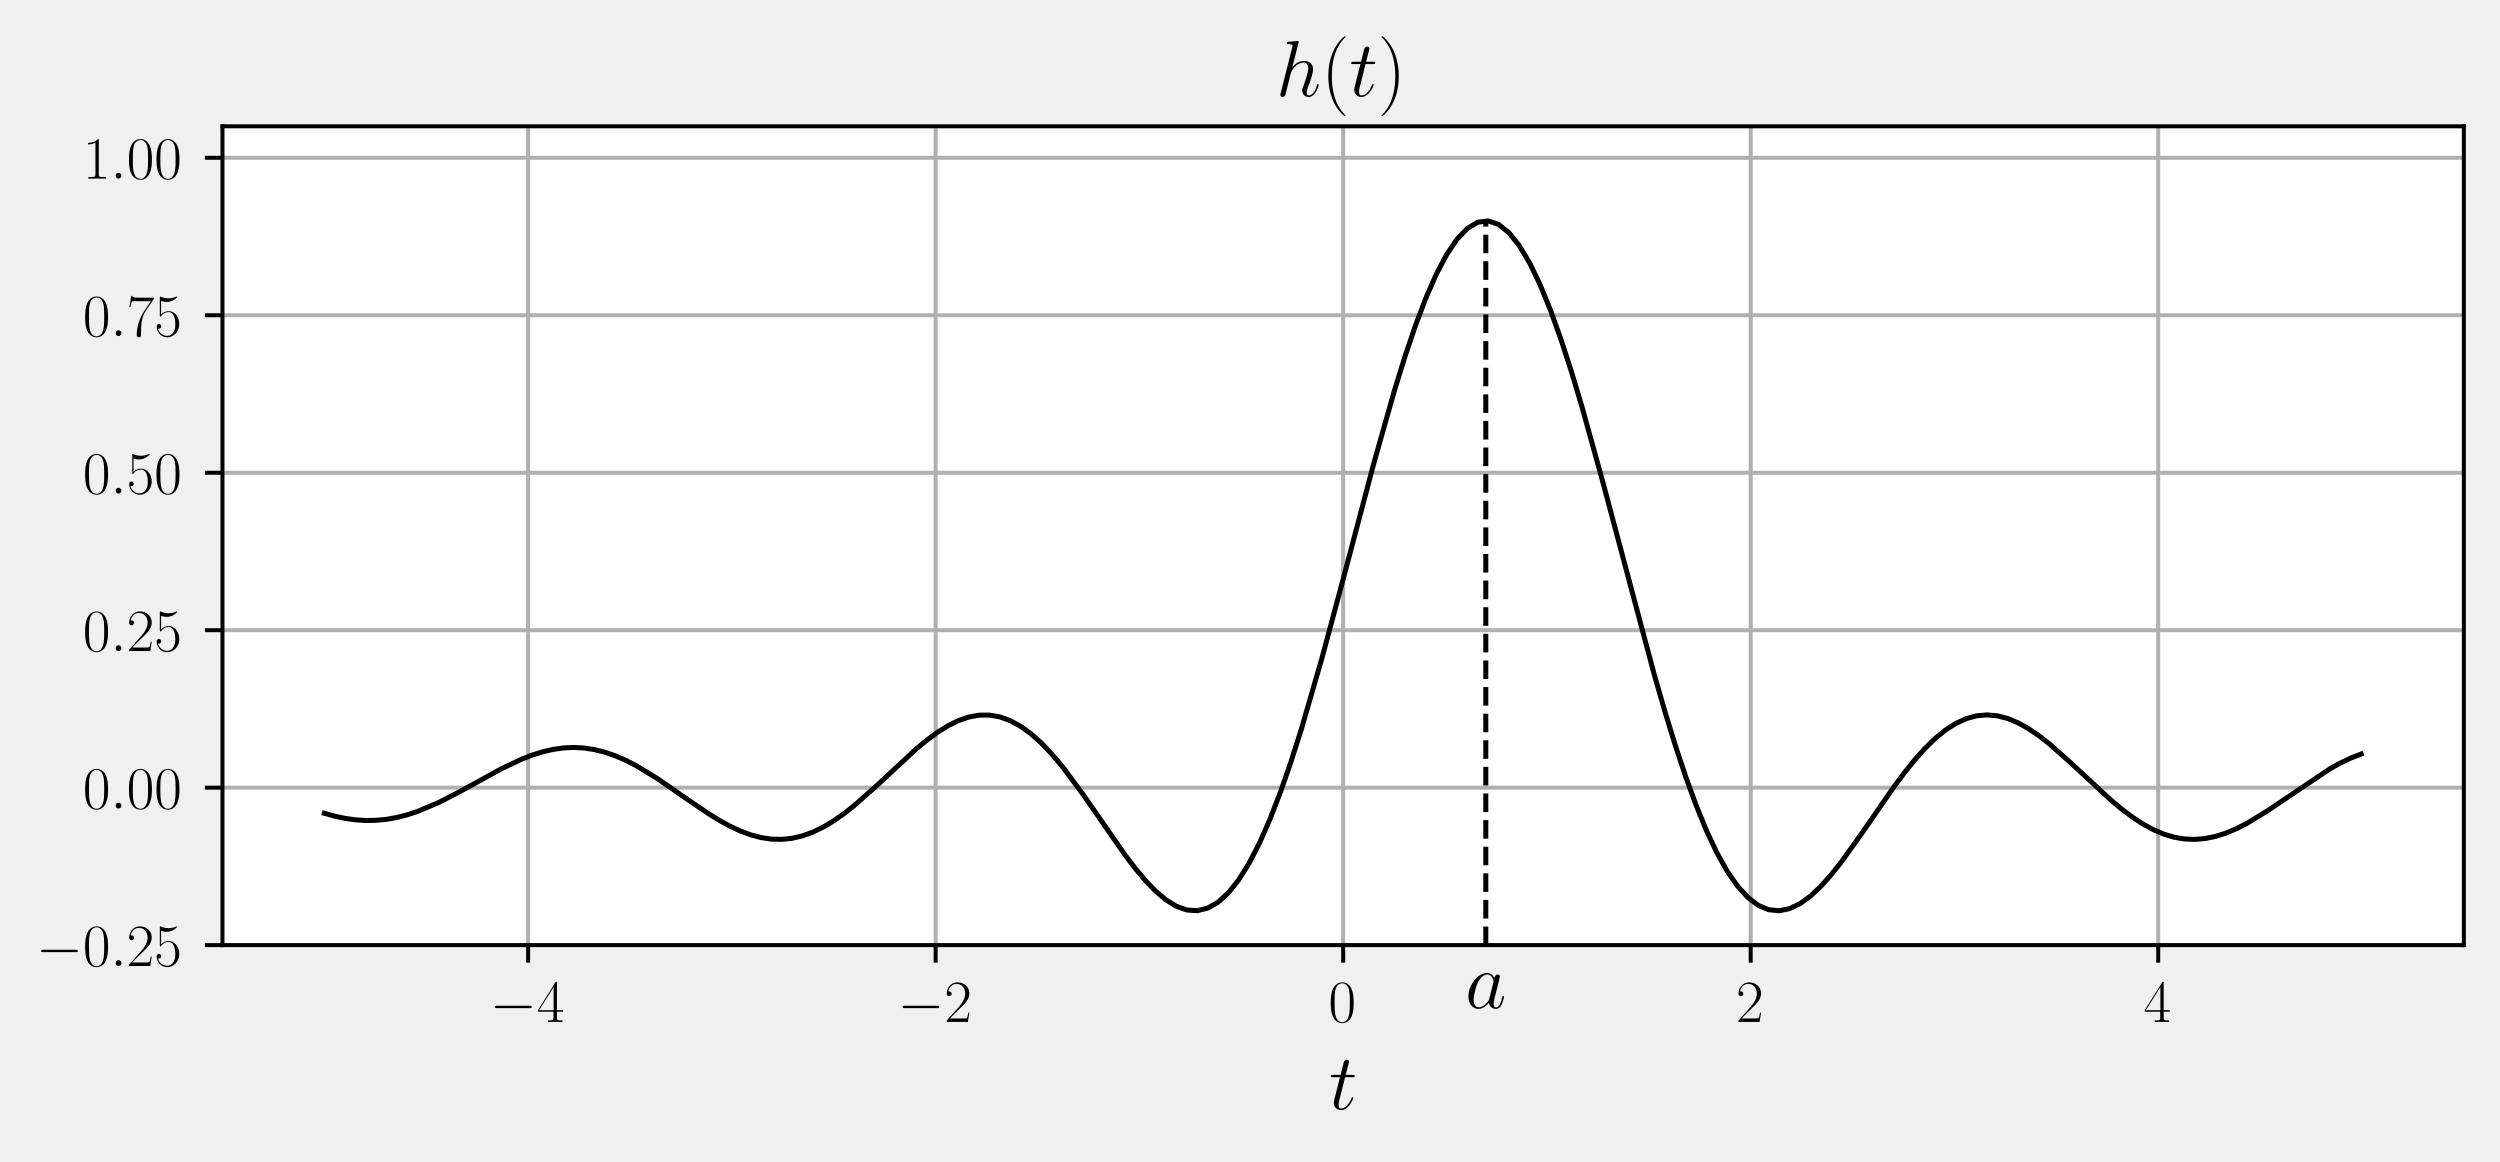
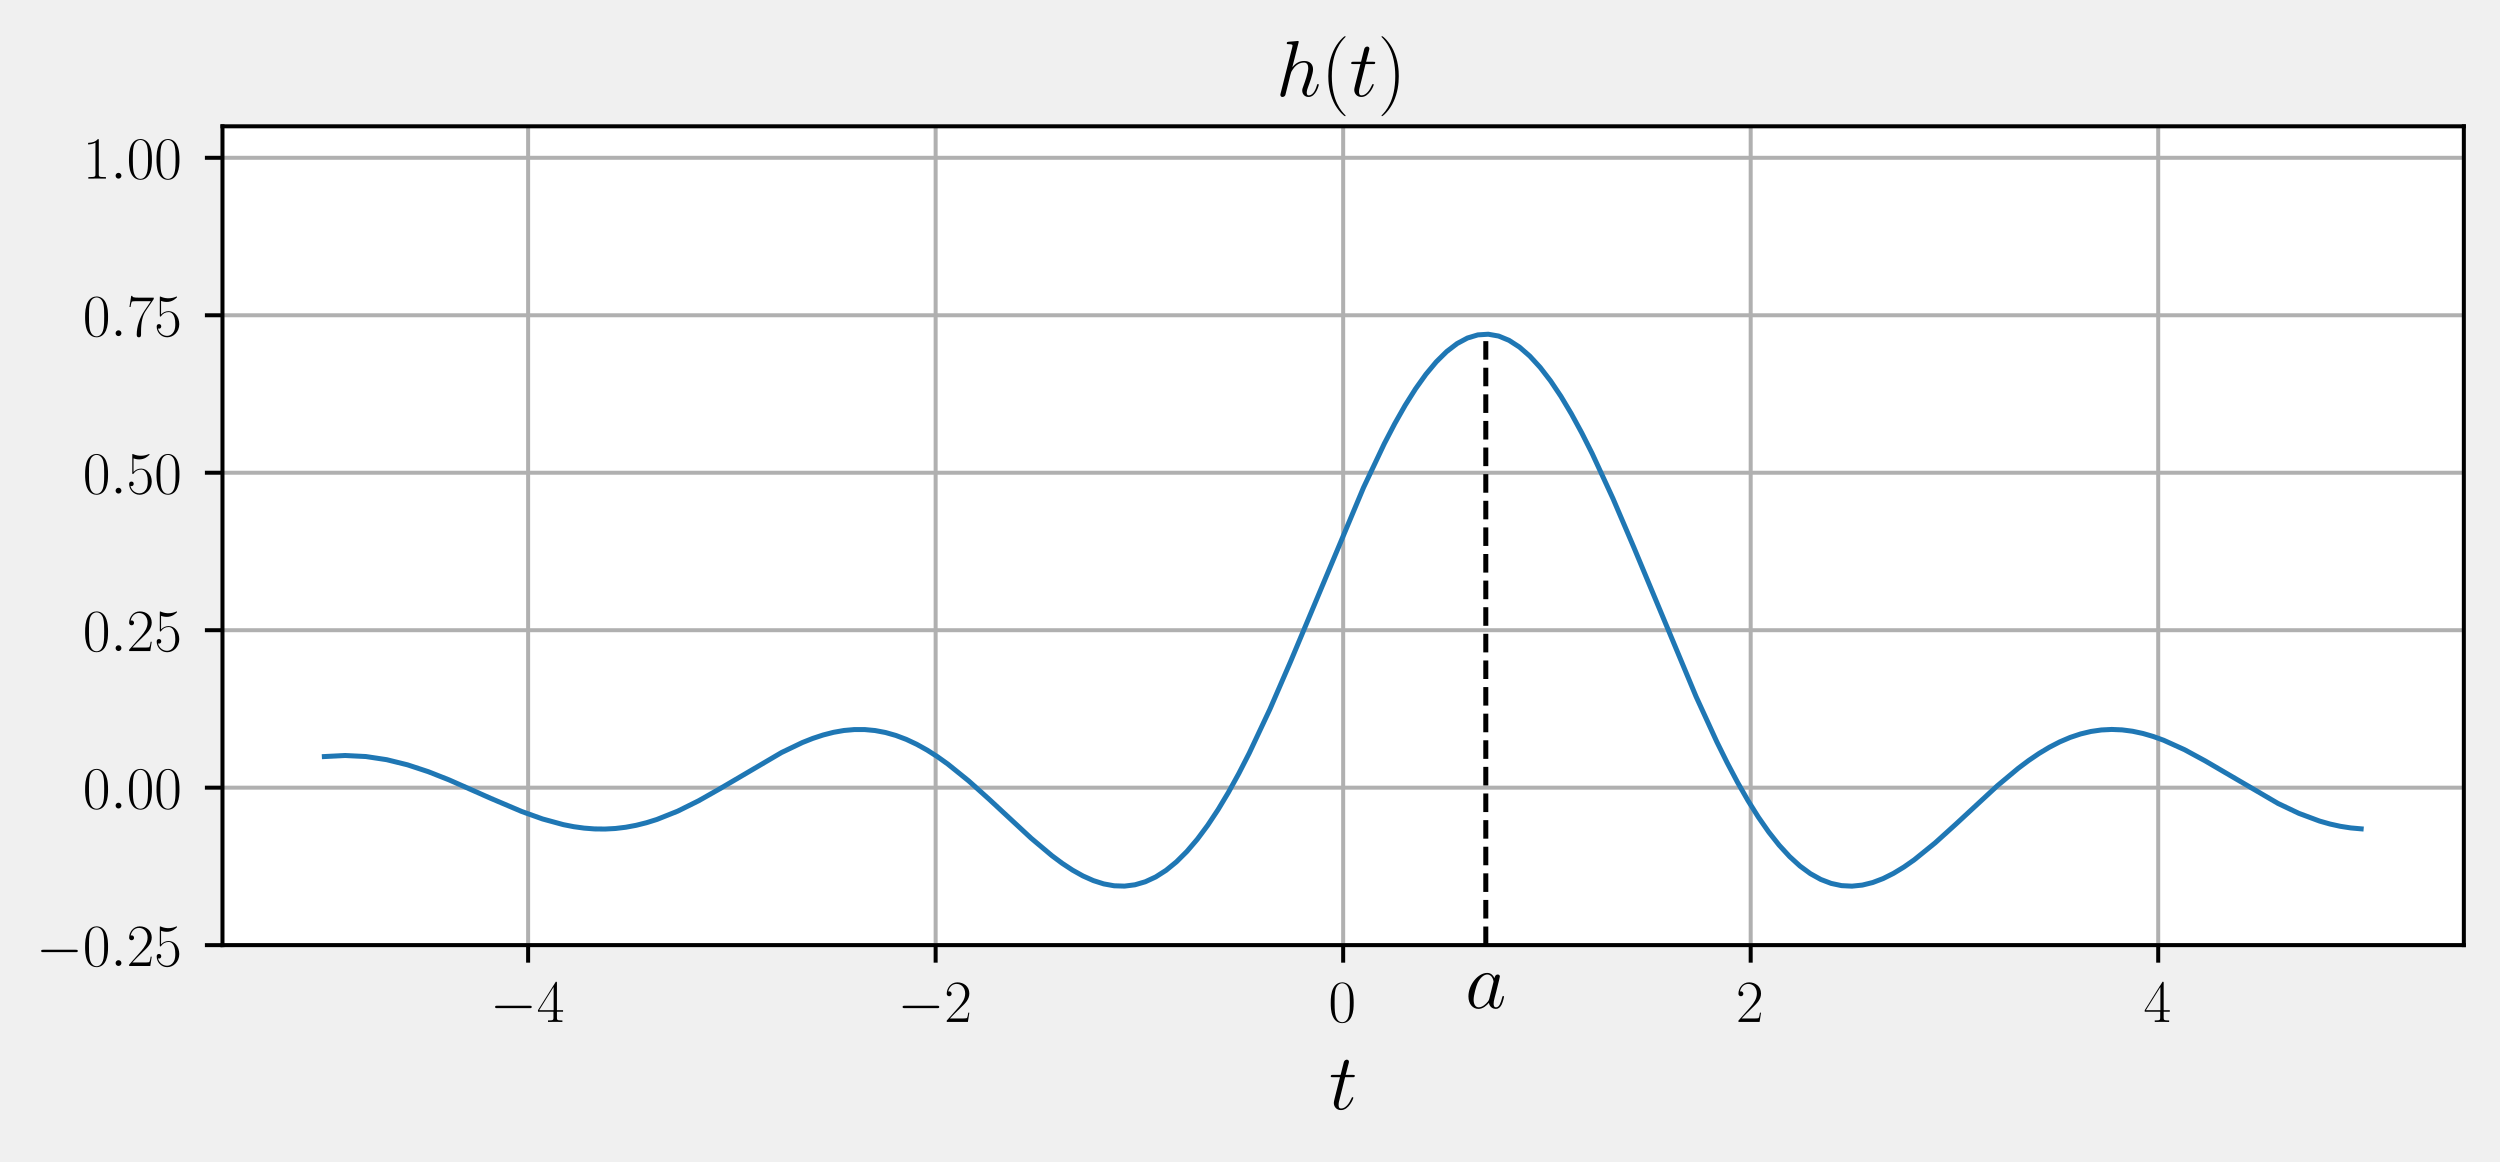
<svg xmlns="http://www.w3.org/2000/svg" xmlns:xlink="http://www.w3.org/1999/xlink" height="231.231pt" version="1.1" viewBox="0 0 497.909 231.231" width="497.909pt">
  <defs>
-     <style type="text/css">
- *{stroke-linecap:butt;stroke-linejoin:round;}
-   </style>
+     <style type="text/css">*{stroke-linecap:butt;stroke-linejoin:round;}</style>
  </defs>
  <g id="figure_1">
    <g id="patch_1">
      <path d="M 0 231.231  L 497.909 231.231  L 497.909 -0  L 0 -0  z " style="fill:none;" />
    </g>
    <g id="axes_1">
      <g id="patch_2">
        <path d="M 44.309 188.235  L 490.709 188.235  L 490.709 25.155  L 44.309 25.155  z " style="fill:#ffffff;" />
      </g>
      <g id="matplotlib.axis_1">
        <g id="xtick_1">
          <g id="line2d_1">
-             <path clip-path="url(#pc39cc54db9)" d="M 105.182 188.235  L 105.182 25.155  " style="fill:none;stroke:#b0b0b0;stroke-linecap:square;stroke-width:0.8;" />
+             <path clip-path="url(#pf3637f8160)" d="M 105.182 188.235  L 105.182 25.155  " style="fill:none;stroke:#b0b0b0;stroke-linecap:square;stroke-width:0.8;" />
          </g>
          <g id="line2d_2">
            <defs>
-               <path d="M 0 0  L 0 3.5  " id="me8d96d7f4d" style="stroke:#000000;stroke-width:0.8;" />
+               <path d="M 0 0  L 0 3.5  " id="m77cc4160dc" style="stroke:#000000;stroke-width:0.8;" />
            </defs>
            <g>
-               <use style="stroke:#000000;stroke-width:0.8;" x="105.182" xlink:href="#me8d96d7f4d" y="188.235" />
+               <use style="stroke:#000000;stroke-width:0.8;" x="105.182" xlink:href="#m77cc4160dc" y="188.235" />
            </g>
          </g>
          <g id="text_1">
-             <defs>
-               <path d="M 65.906 23  C 67.594 23 69.406 23 69.406 25  C 69.406 27 67.594 27 65.906 27  L 11.797 27  C 10.094 27 8.297 27 8.297 25  C 8.297 23 10.094 23 11.797 23  z " id="CMSY10-0" />
-               <path d="M 33.594 64.797  C 33.594 66.891 33.5 67 31.703 67  L 2 19.594  L 2 17  L 27.797 17  L 27.797 7.188  C 27.797 3.594 27.594 2.594 20.594 2.594  L 18.703 2.594  L 18.703 0  C 21.906 0.188 27.297 0.188 30.703 0.188  C 34.094 0.188 39.5 0.188 42.703 0  L 42.703 2.594  L 40.797 2.594  C 33.797 2.594 33.594 3.594 33.594 7.188  L 33.594 17  L 43.797 17  L 43.797 19.594  L 33.594 19.594  z M 28.094 58.172  L 28.094 19.594  L 4 19.594  z " id="CMR17-52" />
-             </defs>
            <g transform="translate(97.60611 203.5373)scale(0.12 -0.12)">
+               <defs>
+                 <path d="M 4218 1472  C 4326 1472 4442 1472 4442 1600  C 4442 1728 4326 1728 4218 1728  L 755 1728  C 646 1728 531 1728 531 1600  C 531 1472 646 1472 755 1472  L 4218 1472  z " id="CMSY10-0" transform="scale(0.015625)" />
+                 <path d="M 2150 4147  C 2150 4281 2144 4288 2029 4288  L 128 1254  L 128 1088  L 1779 1088  L 1779 460  C 1779 230 1766 166 1318 166  L 1197 166  L 1197 0  C 1402 12 1747 12 1965 12  C 2182 12 2528 12 2733 0  L 2733 166  L 2611 166  C 2163 166 2150 230 2150 460  L 2150 1088  L 2803 1088  L 2803 1254  L 2150 1254  L 2150 4147  z M 1798 3723  L 1798 1254  L 256 1254  L 1798 3723  z " id="CMR17-34" transform="scale(0.015625)" />
+               </defs>
              <use transform="scale(0.996264)" xlink:href="#CMSY10-0" />
-               <use transform="translate(77.48747 0)scale(0.996264)" xlink:href="#CMR17-52" />
+               <use transform="translate(77.48747 0)scale(0.996264)" xlink:href="#CMR17-34" />
            </g>
          </g>
        </g>
        <g id="xtick_2">
          <g id="line2d_3">
-             <path clip-path="url(#pc39cc54db9)" d="M 186.345 188.235  L 186.345 25.155  " style="fill:none;stroke:#b0b0b0;stroke-linecap:square;stroke-width:0.8;" />
+             <path clip-path="url(#pf3637f8160)" d="M 186.345 188.235  L 186.345 25.155  " style="fill:none;stroke:#b0b0b0;stroke-linecap:square;stroke-width:0.8;" />
          </g>
          <g id="line2d_4">
            <g>
-               <use style="stroke:#000000;stroke-width:0.8;" x="186.345" xlink:href="#me8d96d7f4d" y="188.235" />
+               <use style="stroke:#000000;stroke-width:0.8;" x="186.345" xlink:href="#m77cc4160dc" y="188.235" />
            </g>
          </g>
          <g id="text_2">
-             <defs>
-               <path d="M 41.703 15.469  L 39.906 15.469  C 38.906 8.391 38.094 7.188 37.703 6.594  C 37.203 5.797 30 5.797 28.594 5.797  L 9.406 5.797  C 13 9.688 20 16.766 28.5 24.938  C 34.594 30.719 41.703 37.5 41.703 47.391  C 41.703 59.188 32.297 66 21.797 66  C 10.797 66 4.094 56.297 4.094 47.297  C 4.094 43.391 7 42.891 8.203 42.891  C 9.203 42.891 12.203 43.484 12.203 46.984  C 12.203 50.094 9.594 51 8.203 51  C 7.594 51 7 50.891 6.594 50.688  C 8.5 59.188 14.297 63.391 20.406 63.391  C 29.094 63.391 34.797 56.5 34.797 47.391  C 34.797 38.703 29.703 31.219 24 24.734  L 4.094 2.297  L 4.094 0  L 39.297 0  z " id="CMR17-50" />
-             </defs>
            <g transform="translate(178.7697 203.5373)scale(0.12 -0.12)">
+               <defs>
+                 <path d="M 2669 990  L 2554 990  C 2490 537 2438 460 2413 422  C 2381 371 1920 371 1830 371  L 602 371  C 832 620 1280 1073 1824 1596  C 2214 1966 2669 2400 2669 3033  C 2669 3788 2067 4224 1395 4224  C 691 4224 262 3603 262 3027  C 262 2777 448 2745 525 2745  C 589 2745 781 2783 781 3007  C 781 3206 614 3264 525 3264  C 486 3264 448 3257 422 3244  C 544 3788 915 4057 1306 4057  C 1862 4057 2227 3616 2227 3033  C 2227 2477 1901 1998 1536 1583  L 262 147  L 262 0  L 2515 0  L 2669 990  z " id="CMR17-32" transform="scale(0.015625)" />
+               </defs>
              <use transform="scale(0.996264)" xlink:href="#CMSY10-0" />
-               <use transform="translate(77.48747 0)scale(0.996264)" xlink:href="#CMR17-50" />
+               <use transform="translate(77.48747 0)scale(0.996264)" xlink:href="#CMR17-32" />
            </g>
          </g>
        </g>
        <g id="xtick_3">
          <g id="line2d_5">
-             <path clip-path="url(#pc39cc54db9)" d="M 267.509 188.235  L 267.509 25.155  " style="fill:none;stroke:#b0b0b0;stroke-linecap:square;stroke-width:0.8;" />
+             <path clip-path="url(#pf3637f8160)" d="M 267.509 188.235  L 267.509 25.155  " style="fill:none;stroke:#b0b0b0;stroke-linecap:square;stroke-width:0.8;" />
          </g>
          <g id="line2d_6">
            <g>
-               <use style="stroke:#000000;stroke-width:0.8;" x="267.509" xlink:href="#me8d96d7f4d" y="188.235" />
+               <use style="stroke:#000000;stroke-width:0.8;" x="267.509" xlink:href="#m77cc4160dc" y="188.235" />
            </g>
          </g>
          <g id="text_3">
-             <defs>
-               <path d="M 42 31.844  C 42 37.969 41.906 48.422 37.703 56.453  C 34 63.484 28.094 66 22.906 66  C 18.094 66 12 63.781 8.203 56.562  C 4.203 49.016 3.797 39.672 3.797 31.844  C 3.797 26.109 3.906 17.375 7 9.734  C 11.297 -0.609 19 -2 22.906 -2  C 27.5 -2 34.5 -0.109 38.594 9.438  C 41.594 16.375 42 24.5 42 31.844  z M 22.906 -0.406  C 16.5 -0.406 12.703 5.125 11.297 12.75  C 10.203 18.688 10.203 27.328 10.203 32.953  C 10.203 40.688 10.203 47.109 11.5 53.234  C 13.406 61.781 19 64.391 22.906 64.391  C 27 64.391 32.297 61.672 34.203 53.438  C 35.5 47.719 35.594 40.984 35.594 32.953  C 35.594 26.422 35.594 18.375 34.406 12.453  C 32.297 1.5 26.406 -0.406 22.906 -0.406  z " id="CMR17-48" />
-             </defs>
            <g transform="translate(264.5826 203.5373)scale(0.12 -0.12)">
-               <use transform="scale(0.996264)" xlink:href="#CMR17-48" />
+               <defs>
+                 <path d="M 2688 2038  C 2688 2430 2682 3099 2413 3613  C 2176 4063 1798 4224 1466 4224  C 1158 4224 768 4082 525 3620  C 269 3137 243 2539 243 2038  C 243 1671 250 1112 448 623  C 723 -39 1216 -128 1466 -128  C 1760 -128 2208 -7 2470 604  C 2662 1048 2688 1568 2688 2038  z M 1466 -26  C 1056 -26 813 328 723 816  C 653 1196 653 1749 653 2109  C 653 2604 653 3015 736 3407  C 858 3954 1216 4121 1466 4121  C 1728 4121 2067 3947 2189 3420  C 2272 3054 2278 2623 2278 2109  C 2278 1691 2278 1176 2202 797  C 2067 96 1690 -26 1466 -26  z " id="CMR17-30" transform="scale(0.015625)" />
+               </defs>
+               <use transform="scale(0.996264)" xlink:href="#CMR17-30" />
            </g>
          </g>
        </g>
        <g id="xtick_4">
          <g id="line2d_7">
-             <path clip-path="url(#pc39cc54db9)" d="M 348.673 188.235  L 348.673 25.155  " style="fill:none;stroke:#b0b0b0;stroke-linecap:square;stroke-width:0.8;" />
+             <path clip-path="url(#pf3637f8160)" d="M 348.673 188.235  L 348.673 25.155  " style="fill:none;stroke:#b0b0b0;stroke-linecap:square;stroke-width:0.8;" />
          </g>
          <g id="line2d_8">
            <g>
-               <use style="stroke:#000000;stroke-width:0.8;" x="348.673" xlink:href="#me8d96d7f4d" y="188.235" />
+               <use style="stroke:#000000;stroke-width:0.8;" x="348.673" xlink:href="#m77cc4160dc" y="188.235" />
            </g>
          </g>
          <g id="text_4">
            <g transform="translate(345.7463 203.5373)scale(0.12 -0.12)">
-               <use transform="scale(0.996264)" xlink:href="#CMR17-50" />
+               <use transform="scale(0.996264)" xlink:href="#CMR17-32" />
            </g>
          </g>
        </g>
        <g id="xtick_5">
          <g id="line2d_9">
-             <path clip-path="url(#pc39cc54db9)" d="M 429.836 188.235  L 429.836 25.155  " style="fill:none;stroke:#b0b0b0;stroke-linecap:square;stroke-width:0.8;" />
+             <path clip-path="url(#pf3637f8160)" d="M 429.836 188.235  L 429.836 25.155  " style="fill:none;stroke:#b0b0b0;stroke-linecap:square;stroke-width:0.8;" />
          </g>
          <g id="line2d_10">
            <g>
-               <use style="stroke:#000000;stroke-width:0.8;" x="429.836" xlink:href="#me8d96d7f4d" y="188.235" />
+               <use style="stroke:#000000;stroke-width:0.8;" x="429.836" xlink:href="#m77cc4160dc" y="188.235" />
            </g>
          </g>
          <g id="text_5">
            <g transform="translate(426.9099 203.5373)scale(0.12 -0.12)">
-               <use transform="scale(0.996264)" xlink:href="#CMR17-52" />
+               <use transform="scale(0.996264)" xlink:href="#CMR17-34" />
            </g>
          </g>
        </g>
        <g id="text_6">
-           <defs>
-             <path d="M 20.094 40.094  L 29.297 40.094  C 31.203 40.094 32.203 40.094 32.203 41.891  C 32.203 43 31.594 43 29.594 43  L 20.797 43  L 24.5 57.25  C 24.906 58.625 24.906 58.812 24.906 59.5  C 24.906 61.094 23.594 62 22.297 62  C 21.5 62 19.203 61.688 18.406 58.531  L 14.5 43  L 5.094 43  C 3.094 43 2.203 43 2.203 41.094  C 2.203 40.094 2.906 40.094 4.797 40.094  L 13.703 40.094  L 7.094 13.766  C 6.297 10.266 6 9.266 6 7.969  C 6 3.281 9.297 -1 14.906 -1  C 25 -1 30.406 13.562 30.406 14.266  C 30.406 14.859 30 15.156 29.406 15.156  C 29.203 15.156 28.797 15.156 28.594 14.75  C 28.5 14.656 28.406 14.562 27.703 12.969  C 25.594 7.969 21 1 15.203 1  C 12.203 1 12 3.484 12 5.688  C 12 5.781 12 7.672 12.297 8.875  z " id="CMMI12-116" />
-           </defs>
          <g transform="translate(264.691 220.9315)scale(0.16 -0.16)">
-             <use transform="scale(0.996264)" xlink:href="#CMMI12-116" />
+             <defs>
+               <path d="M 1286 2566  L 1875 2566  C 1997 2566 2061 2566 2061 2681  C 2061 2752 2022 2752 1894 2752  L 1331 2752  L 1568 3664  C 1594 3752 1594 3764 1594 3808  C 1594 3910 1510 3968 1427 3968  C 1376 3968 1229 3948 1178 3746  L 928 2752  L 326 2752  C 198 2752 141 2752 141 2630  C 141 2566 186 2566 307 2566  L 877 2566  L 454 881  C 403 657 384 593 384 510  C 384 210 595 -64 954 -64  C 1600 -64 1946 868 1946 913  C 1946 951 1920 970 1882 970  C 1869 970 1843 970 1830 944  C 1824 938 1818 932 1773 830  C 1638 510 1344 64 973 64  C 781 64 768 223 768 364  C 768 370 768 491 787 568  L 1286 2566  z " id="CMMI12-74" transform="scale(0.015625)" />
+             </defs>
+             <use transform="scale(0.996264)" xlink:href="#CMMI12-74" />
          </g>
        </g>
      </g>
      <g id="matplotlib.axis_2">
        <g id="ytick_1">
          <g id="line2d_11">
-             <path clip-path="url(#pc39cc54db9)" d="M 44.309 188.235  L 490.709 188.235  " style="fill:none;stroke:#b0b0b0;stroke-linecap:square;stroke-width:0.8;" />
+             <path clip-path="url(#pf3637f8160)" d="M 44.309 188.235  L 490.709 188.235  " style="fill:none;stroke:#b0b0b0;stroke-linecap:square;stroke-width:0.8;" />
          </g>
          <g id="line2d_12">
            <defs>
-               <path d="M 0 0  L -3.5 0  " id="mc2022c3674" style="stroke:#000000;stroke-width:0.8;" />
+               <path d="M 0 0  L -3.5 0  " id="m43891bd214" style="stroke:#000000;stroke-width:0.8;" />
            </defs>
            <g>
-               <use style="stroke:#000000;stroke-width:0.8;" x="44.309" xlink:href="#mc2022c3674" y="188.235" />
+               <use style="stroke:#000000;stroke-width:0.8;" x="44.309" xlink:href="#m43891bd214" y="188.235" />
            </g>
          </g>
          <g id="text_7">
-             <defs>
-               <path d="M 18.406 4.797  C 18.406 7.688 16 9.688 13.594 9.688  C 10.703 9.688 8.703 7.297 8.703 4.891  C 8.703 2 11.094 0 13.5 0  C 16.406 0 18.406 2.391 18.406 4.797  z " id="CMMI12-58" />
-               <path d="M 11.406 58.594  C 12.406 58.188 16.5 56.891 20.703 56.891  C 30 56.891 35.094 61.891 38 64.688  C 38 65.484 38 66 37.406 66  C 37.297 66 37.094 66 36.297 65.594  C 32.797 64.094 28.703 63 23.703 63  C 20.703 63 16.203 63.359 11.297 65.484  C 10.203 66 10 66 9.906 66  C 9.406 66 9.297 65.891 9.297 63.906  L 9.297 34.859  C 9.297 33.016 9.297 32.5 10.297 32.5  C 10.797 32.5 11 32.703 11.5 33.422  C 14.703 38.047 19.094 40 24.094 40  C 27.594 40 35.094 37.734 35.094 20.203  C 35.094 16.984 35.094 11.188 32.094 6.594  C 29.594 2.484 25.703 0.391 21.406 0.391  C 14.797 0.391 8.094 4.984 6.297 12.688  C 6.703 12.594 7.5 12.391 7.906 12.391  C 9.203 12.391 11.703 13.094 11.703 16.188  C 11.703 18.891 9.797 20 7.906 20  C 5.594 20 4.094 18.594 4.094 15.797  C 4.094 7.094 11 -2 21.594 -2  C 31.906 -2 41.703 6.891 41.703 19.797  C 41.703 32.094 33.906 41.594 24.203 41.594  C 19.094 41.594 14.797 39.688 11.406 36  z " id="CMR17-53" />
-             </defs>
            <g transform="translate(7.2 192.3863)scale(0.12 -0.12)">
+               <defs>
+                 <path d="M 1178 307  C 1178 492 1024 620 870 620  C 685 620 557 467 557 313  C 557 128 710 0 864 0  C 1050 0 1178 153 1178 307  z " id="CMMI12-3a" transform="scale(0.015625)" />
+                 <path d="M 730 3750  C 794 3724 1056 3641 1325 3641  C 1920 3641 2246 3961 2432 4140  C 2432 4191 2432 4224 2394 4224  C 2387 4224 2374 4224 2323 4198  C 2099 4102 1837 4032 1517 4032  C 1325 4032 1037 4055 723 4191  C 653 4224 640 4224 634 4224  C 602 4224 595 4217 595 4090  L 595 2231  C 595 2113 595 2080 659 2080  C 691 2080 704 2093 736 2139  C 941 2435 1222 2560 1542 2560  C 1766 2560 2246 2415 2246 1293  C 2246 1087 2246 716 2054 422  C 1894 159 1645 25 1370 25  C 947 25 518 319 403 812  C 429 806 480 793 506 793  C 589 793 749 838 749 1036  C 749 1209 627 1280 506 1280  C 358 1280 262 1190 262 1011  C 262 454 704 -128 1382 -128  C 2042 -128 2669 441 2669 1267  C 2669 2054 2170 2662 1549 2662  C 1222 2662 947 2540 730 2304  L 730 3750  z " id="CMR17-35" transform="scale(0.015625)" />
+               </defs>
              <use transform="scale(0.996264)" xlink:href="#CMSY10-0" />
-               <use transform="translate(77.48747 0)scale(0.996264)" xlink:href="#CMR17-48" />
-               <use transform="translate(123.1779 0)scale(0.996264)" xlink:href="#CMMI12-58" />
-               <use transform="translate(150.2751 0)scale(0.996264)" xlink:href="#CMR17-50" />
-               <use transform="translate(195.9656 0)scale(0.996264)" xlink:href="#CMR17-53" />
+               <use transform="translate(77.48747 0)scale(0.996264)" xlink:href="#CMR17-30" />
+               <use transform="translate(123.1779 0)scale(0.996264)" xlink:href="#CMMI12-3a" />
+               <use transform="translate(150.2751 0)scale(0.996264)" xlink:href="#CMR17-32" />
+               <use transform="translate(195.9656 0)scale(0.996264)" xlink:href="#CMR17-35" />
            </g>
          </g>
        </g>
        <g id="ytick_2">
          <g id="line2d_13">
-             <path clip-path="url(#pc39cc54db9)" d="M 44.309 156.874  L 490.709 156.874  " style="fill:none;stroke:#b0b0b0;stroke-linecap:square;stroke-width:0.8;" />
+             <path clip-path="url(#pf3637f8160)" d="M 44.309 156.874  L 490.709 156.874  " style="fill:none;stroke:#b0b0b0;stroke-linecap:square;stroke-width:0.8;" />
          </g>
          <g id="line2d_14">
            <g>
-               <use style="stroke:#000000;stroke-width:0.8;" x="44.309" xlink:href="#mc2022c3674" y="156.874" />
+               <use style="stroke:#000000;stroke-width:0.8;" x="44.309" xlink:href="#m43891bd214" y="156.874" />
            </g>
          </g>
          <g id="text_8">
            <g transform="translate(16.49849 161.0247)scale(0.12 -0.12)">
-               <use transform="scale(0.996264)" xlink:href="#CMR17-48" />
-               <use transform="translate(45.69048 0)scale(0.996264)" xlink:href="#CMMI12-58" />
-               <use transform="translate(72.78765 0)scale(0.996264)" xlink:href="#CMR17-48" />
-               <use transform="translate(118.4781 0)scale(0.996264)" xlink:href="#CMR17-48" />
+               <use transform="scale(0.996264)" xlink:href="#CMR17-30" />
+               <use transform="translate(45.69048 0)scale(0.996264)" xlink:href="#CMMI12-3a" />
+               <use transform="translate(72.78765 0)scale(0.996264)" xlink:href="#CMR17-30" />
+               <use transform="translate(118.4781 0)scale(0.996264)" xlink:href="#CMR17-30" />
            </g>
          </g>
        </g>
        <g id="ytick_3">
          <g id="line2d_15">
-             <path clip-path="url(#pc39cc54db9)" d="M 44.309 125.512  L 490.709 125.512  " style="fill:none;stroke:#b0b0b0;stroke-linecap:square;stroke-width:0.8;" />
+             <path clip-path="url(#pf3637f8160)" d="M 44.309 125.512  L 490.709 125.512  " style="fill:none;stroke:#b0b0b0;stroke-linecap:square;stroke-width:0.8;" />
          </g>
          <g id="line2d_16">
            <g>
-               <use style="stroke:#000000;stroke-width:0.8;" x="44.309" xlink:href="#mc2022c3674" y="125.512" />
+               <use style="stroke:#000000;stroke-width:0.8;" x="44.309" xlink:href="#m43891bd214" y="125.512" />
            </g>
          </g>
          <g id="text_9">
            <g transform="translate(16.49849 129.6632)scale(0.12 -0.12)">
-               <use transform="scale(0.996264)" xlink:href="#CMR17-48" />
-               <use transform="translate(45.69048 0)scale(0.996264)" xlink:href="#CMMI12-58" />
-               <use transform="translate(72.78765 0)scale(0.996264)" xlink:href="#CMR17-50" />
-               <use transform="translate(118.4781 0)scale(0.996264)" xlink:href="#CMR17-53" />
+               <use transform="scale(0.996264)" xlink:href="#CMR17-30" />
+               <use transform="translate(45.69048 0)scale(0.996264)" xlink:href="#CMMI12-3a" />
+               <use transform="translate(72.78765 0)scale(0.996264)" xlink:href="#CMR17-32" />
+               <use transform="translate(118.4781 0)scale(0.996264)" xlink:href="#CMR17-35" />
            </g>
          </g>
        </g>
        <g id="ytick_4">
          <g id="line2d_17">
-             <path clip-path="url(#pc39cc54db9)" d="M 44.309 94.151  L 490.709 94.151  " style="fill:none;stroke:#b0b0b0;stroke-linecap:square;stroke-width:0.8;" />
+             <path clip-path="url(#pf3637f8160)" d="M 44.309 94.151  L 490.709 94.151  " style="fill:none;stroke:#b0b0b0;stroke-linecap:square;stroke-width:0.8;" />
          </g>
          <g id="line2d_18">
            <g>
-               <use style="stroke:#000000;stroke-width:0.8;" x="44.309" xlink:href="#mc2022c3674" y="94.151" />
+               <use style="stroke:#000000;stroke-width:0.8;" x="44.309" xlink:href="#m43891bd214" y="94.151" />
            </g>
          </g>
          <g id="text_10">
            <g transform="translate(16.49849 98.30164)scale(0.12 -0.12)">
-               <use transform="scale(0.996264)" xlink:href="#CMR17-48" />
-               <use transform="translate(45.69048 0)scale(0.996264)" xlink:href="#CMMI12-58" />
-               <use transform="translate(72.78765 0)scale(0.996264)" xlink:href="#CMR17-53" />
-               <use transform="translate(118.4781 0)scale(0.996264)" xlink:href="#CMR17-48" />
+               <use transform="scale(0.996264)" xlink:href="#CMR17-30" />
+               <use transform="translate(45.69048 0)scale(0.996264)" xlink:href="#CMMI12-3a" />
+               <use transform="translate(72.78765 0)scale(0.996264)" xlink:href="#CMR17-35" />
+               <use transform="translate(118.4781 0)scale(0.996264)" xlink:href="#CMR17-30" />
            </g>
          </g>
        </g>
        <g id="ytick_5">
          <g id="line2d_19">
-             <path clip-path="url(#pc39cc54db9)" d="M 44.309 62.789  L 490.709 62.789  " style="fill:none;stroke:#b0b0b0;stroke-linecap:square;stroke-width:0.8;" />
+             <path clip-path="url(#pf3637f8160)" d="M 44.309 62.789  L 490.709 62.789  " style="fill:none;stroke:#b0b0b0;stroke-linecap:square;stroke-width:0.8;" />
          </g>
          <g id="line2d_20">
            <g>
-               <use style="stroke:#000000;stroke-width:0.8;" x="44.309" xlink:href="#mc2022c3674" y="62.789" />
+               <use style="stroke:#000000;stroke-width:0.8;" x="44.309" xlink:href="#m43891bd214" y="62.789" />
            </g>
          </g>
          <g id="text_11">
-             <defs>
-               <path d="M 45.094 61.797  L 45.094 64  L 21.594 64  C 9.906 64 9.703 65.094 9.297 67  L 7.5 67  L 4.594 48.5  L 6.406 48.5  C 6.703 50.406 7.406 55.5 8.594 57.391  C 9.203 58.188 16.594 58.188 18.297 58.188  L 40.297 58.188  L 29.203 41.719  C 21.797 30.641 16.703 15.672 16.703 2.594  C 16.703 1.391 16.703 -2 20.297 -2  C 23.906 -2 23.906 1.391 23.906 2.688  L 23.906 7.281  C 23.906 23.656 26.703 34.438 31.297 41.312  z " id="CMR17-55" />
-             </defs>
            <g transform="translate(16.49849 66.9401)scale(0.12 -0.12)">
-               <use transform="scale(0.996264)" xlink:href="#CMR17-48" />
-               <use transform="translate(45.69048 0)scale(0.996264)" xlink:href="#CMMI12-58" />
-               <use transform="translate(72.78765 0)scale(0.996264)" xlink:href="#CMR17-55" />
-               <use transform="translate(118.4781 0)scale(0.996264)" xlink:href="#CMR17-53" />
+               <defs>
+                 <path d="M 2886 3955  L 2886 4096  L 1382 4096  C 634 4096 621 4166 595 4288  L 480 4288  L 294 3104  L 410 3104  C 429 3226 474 3552 550 3673  C 589 3724 1062 3724 1171 3724  L 2579 3724  L 1869 2670  C 1395 1961 1069 1003 1069 166  C 1069 89 1069 -128 1299 -128  C 1530 -128 1530 89 1530 172  L 1530 466  C 1530 1514 1709 2204 2003 2644  L 2886 3955  z " id="CMR17-37" transform="scale(0.015625)" />
+               </defs>
+               <use transform="scale(0.996264)" xlink:href="#CMR17-30" />
+               <use transform="translate(45.69048 0)scale(0.996264)" xlink:href="#CMMI12-3a" />
+               <use transform="translate(72.78765 0)scale(0.996264)" xlink:href="#CMR17-37" />
+               <use transform="translate(118.4781 0)scale(0.996264)" xlink:href="#CMR17-35" />
            </g>
          </g>
        </g>
        <g id="ytick_6">
          <g id="line2d_21">
-             <path clip-path="url(#pc39cc54db9)" d="M 44.309 31.427  L 490.709 31.427  " style="fill:none;stroke:#b0b0b0;stroke-linecap:square;stroke-width:0.8;" />
+             <path clip-path="url(#pf3637f8160)" d="M 44.309 31.427  L 490.709 31.427  " style="fill:none;stroke:#b0b0b0;stroke-linecap:square;stroke-width:0.8;" />
          </g>
          <g id="line2d_22">
            <g>
-               <use style="stroke:#000000;stroke-width:0.8;" x="44.309" xlink:href="#mc2022c3674" y="31.427" />
+               <use style="stroke:#000000;stroke-width:0.8;" x="44.309" xlink:href="#m43891bd214" y="31.427" />
            </g>
          </g>
          <g id="text_12">
-             <defs>
-               <path d="M 26.594 63.797  C 26.594 65.891 26.5 66 25.094 66  C 21.203 61.359 15.297 59.891 9.703 59.688  C 9.406 59.688 8.906 59.688 8.797 59.5  C 8.703 59.297 8.703 59.094 8.703 57  C 11.797 57 17 57.594 21 59.984  L 21 7.297  C 21 3.797 20.797 2.594 12.203 2.594  L 9.203 2.594  L 9.203 0  C 14 0.094 19 0.188 23.797 0.188  C 28.594 0.188 33.594 0.094 38.406 0  L 38.406 2.594  L 35.406 2.594  C 26.797 2.594 26.594 3.688 26.594 7.297  z " id="CMR17-49" />
-             </defs>
            <g transform="translate(16.49849 35.57857)scale(0.12 -0.12)">
-               <use transform="scale(0.996264)" xlink:href="#CMR17-49" />
-               <use transform="translate(45.69048 0)scale(0.996264)" xlink:href="#CMMI12-58" />
-               <use transform="translate(72.78765 0)scale(0.996264)" xlink:href="#CMR17-48" />
-               <use transform="translate(118.4781 0)scale(0.996264)" xlink:href="#CMR17-48" />
+               <defs>
+                 <path d="M 1702 4083  C 1702 4217 1696 4224 1606 4224  C 1357 3927 979 3833 621 3820  C 602 3820 570 3820 563 3808  C 557 3795 557 3782 557 3648  C 755 3648 1088 3686 1344 3839  L 1344 467  C 1344 243 1331 166 781 166  L 589 166  L 589 0  C 896 6 1216 12 1523 12  C 1830 12 2150 6 2458 0  L 2458 166  L 2266 166  C 1715 166 1702 236 1702 467  L 1702 4083  z " id="CMR17-31" transform="scale(0.015625)" />
+               </defs>
+               <use transform="scale(0.996264)" xlink:href="#CMR17-31" />
+               <use transform="translate(45.69048 0)scale(0.996264)" xlink:href="#CMMI12-3a" />
+               <use transform="translate(72.78765 0)scale(0.996264)" xlink:href="#CMR17-30" />
+               <use transform="translate(118.4781 0)scale(0.996264)" xlink:href="#CMR17-30" />
            </g>
          </g>
        </g>
      </g>
      <g id="line2d_23">
-         <path clip-path="url(#pc39cc54db9)" d="M 64.6 161.974  L 66.67 162.551  L 68.739 162.992  L 70.809 163.282  L 72.879 163.412  L 74.948 163.375  L 77.018 163.17  L 79.088 162.798  L 81.157 162.266  L 83.227 161.583  L 87.366 159.831  L 91.506 157.701  L 99.784 153.149  L 103.924 151.191  L 105.993 150.39  L 108.063 149.739  L 110.133 149.258  L 112.203 148.964  L 114.272 148.867  L 116.342 148.977  L 118.412 149.293  L 120.481 149.813  L 122.551 150.529  L 124.621 151.426  L 126.69 152.487  L 130.83 155.001  L 137.039 159.296  L 141.178 162.098  L 143.248 163.369  L 145.317 164.507  L 147.387 165.478  L 149.457 166.253  L 151.526 166.807  L 153.596 167.119  L 155.666 167.173  L 157.735 166.961  L 159.805 166.481  L 161.875 165.736  L 163.944 164.737  L 166.014 163.501  L 168.084 162.053  L 170.153 160.422  L 174.293 156.761  L 182.571 149.083  L 184.641 147.376  L 186.711 145.852  L 188.78 144.556  L 190.85 143.532  L 192.92 142.815  L 194.989 142.435  L 197.059 142.418  L 199.129 142.778  L 201.198 143.523  L 203.268 144.651  L 205.338 146.15  L 207.407 148.001  L 209.477 150.173  L 211.547 152.627  L 215.686 158.186  L 223.965 170.134  L 226.035 172.87  L 228.104 175.351  L 230.174 177.5  L 232.244 179.242  L 234.313 180.51  L 236.383 181.239  L 238.453 181.375  L 240.522 180.869  L 242.592 179.686  L 244.662 177.799  L 246.731 175.194  L 248.801 171.871  L 250.871 167.841  L 252.94 163.128  L 255.01 157.77  L 257.08 151.816  L 259.149 145.329  L 263.289 131.057  L 267.428 115.647  L 273.637 92.187  L 277.776 77.588  L 279.846 70.923  L 281.916 64.814  L 283.985 59.354  L 286.055 54.623  L 288.125 50.695  L 290.194 47.628  L 292.264 45.47  L 294.334 44.254  L 296.403 43.999  L 298.473 44.708  L 300.543 46.37  L 302.612 48.961  L 304.682 52.44  L 306.752 56.754  L 308.821 61.837  L 310.891 67.614  L 312.961 73.996  L 315.03 80.889  L 319.17 95.797  L 329.518 134.545  L 331.588 141.704  L 333.657 148.444  L 335.727 154.688  L 337.797 160.369  L 339.867 165.429  L 341.936 169.824  L 344.006 173.524  L 346.076 176.509  L 348.145 178.775  L 350.215 180.329  L 352.285 181.189  L 354.354 181.388  L 356.424 180.967  L 358.494 179.977  L 360.563 178.477  L 362.633 176.535  L 364.703 174.22  L 366.772 171.61  L 370.912 165.811  L 377.121 156.817  L 379.19 154.025  L 381.26 151.44  L 383.33 149.113  L 385.399 147.088  L 387.469 145.399  L 389.539 144.073  L 391.608 143.124  L 393.678 142.561  L 395.748 142.38  L 397.817 142.57  L 399.887 143.112  L 401.957 143.978  L 404.026 145.135  L 406.096 146.543  L 408.166 148.16  L 412.305 151.825  L 420.584 159.497  L 422.653 161.21  L 424.723 162.759  L 426.793 164.111  L 428.862 165.238  L 430.932 166.119  L 433.002 166.74  L 435.071 167.095  L 437.141 167.18  L 439.211 167.003  L 441.28 166.575  L 443.35 165.915  L 445.42 165.044  L 447.489 163.99  L 451.629 161.463  L 464.047 153.106  L 466.117 151.969  L 468.186 150.982  L 470.256 150.168  L 470.256 150.168  " style="fill:none;stroke:#000000;stroke-linecap:square;" />
+         <path clip-path="url(#pf3637f8160)" d="M 64.6 150.68  L 68.739 150.469  L 72.879 150.675  L 77.018 151.303  L 81.157 152.325  L 85.297 153.691  L 89.436 155.324  L 97.715 158.989  L 103.924 161.627  L 108.063 163.108  L 112.203 164.24  L 114.272 164.645  L 116.342 164.931  L 118.412 165.09  L 120.481 165.116  L 122.551 165.006  L 124.621 164.758  L 126.69 164.373  L 128.76 163.854  L 130.83 163.206  L 134.969 161.555  L 139.108 159.502  L 143.248 157.162  L 155.666 149.87  L 159.805 147.885  L 161.875 147.064  L 163.944 146.381  L 166.014 145.851  L 168.084 145.487  L 170.153 145.302  L 172.223 145.303  L 174.293 145.498  L 176.362 145.889  L 178.432 146.477  L 180.502 147.26  L 182.571 148.232  L 184.641 149.385  L 186.711 150.706  L 188.78 152.182  L 192.92 155.523  L 197.059 159.236  L 205.338 166.917  L 209.477 170.398  L 211.547 171.937  L 213.616 173.3  L 215.686 174.457  L 217.756 175.38  L 219.825 176.04  L 221.895 176.415  L 223.965 176.481  L 226.035 176.219  L 228.104 175.615  L 230.174 174.655  L 232.244 173.332  L 234.313 171.641  L 236.383 169.581  L 238.453 167.158  L 240.522 164.378  L 242.592 161.254  L 244.662 157.803  L 246.731 154.046  L 248.801 150.007  L 252.94 141.202  L 257.08 131.653  L 271.567 97.096  L 275.707 88.355  L 277.776 84.388  L 279.846 80.742  L 281.916 77.452  L 283.985 74.55  L 286.055 72.063  L 288.125 70.017  L 290.194 68.431  L 292.264 67.321  L 294.334 66.697  L 296.403 66.566  L 298.473 66.929  L 300.543 67.783  L 302.612 69.119  L 304.682 70.924  L 306.752 73.18  L 308.821 75.865  L 310.891 78.954  L 312.961 82.416  L 315.03 86.217  L 317.1 90.321  L 321.239 99.281  L 325.379 108.959  L 337.797 138.734  L 341.936 147.765  L 344.006 151.941  L 346.076 155.851  L 348.145 159.467  L 350.215 162.766  L 352.285 165.73  L 354.354 168.343  L 356.424 170.596  L 358.494 172.483  L 360.563 174.001  L 362.633 175.152  L 364.703 175.943  L 366.772 176.384  L 368.842 176.489  L 370.912 176.276  L 372.981 175.764  L 375.051 174.977  L 377.121 173.94  L 379.19 172.683  L 381.26 171.233  L 385.399 167.88  L 389.539 164.137  L 397.817 156.478  L 401.957 153.02  L 404.026 151.469  L 406.096 150.064  L 408.166 148.82  L 410.235 147.751  L 412.305 146.867  L 414.375 146.176  L 416.444 145.68  L 418.514 145.382  L 420.584 145.279  L 422.653 145.366  L 424.723 145.637  L 426.793 146.08  L 428.862 146.684  L 430.932 147.434  L 435.071 149.306  L 439.211 151.55  L 453.699 160.016  L 457.838 161.983  L 461.977 163.527  L 464.047 164.115  L 466.117 164.571  L 468.186 164.892  L 470.256 165.075  L 470.256 165.075  " style="fill:none;stroke:#1f77b4;stroke-linecap:square;" />
      </g>
      <g id="line2d_24">
-         <path clip-path="url(#pc39cc54db9)" d="M 295.916 188.235  L 295.916 43.972  " style="fill:none;stroke:#000000;stroke-dasharray:3.7,1.6;stroke-dashoffset:0;" />
+         <path clip-path="url(#pf3637f8160)" d="M 295.916 188.235  L 295.916 66.552  " style="fill:none;stroke:#000000;stroke-dasharray:3.7,1.6;stroke-dashoffset:0;" />
      </g>
      <g id="patch_3">
        <path d="M 44.309 188.235  L 44.309 25.155  " style="fill:none;stroke:#000000;stroke-linecap:square;stroke-linejoin:miter;stroke-width:0.8;" />
      </g>
      <g id="patch_4">
        <path d="M 490.709 188.235  L 490.709 25.155  " style="fill:none;stroke:#000000;stroke-linecap:square;stroke-linejoin:miter;stroke-width:0.8;" />
      </g>
      <g id="patch_5">
        <path d="M 44.309 188.235  L 490.709 188.235  " style="fill:none;stroke:#000000;stroke-linecap:square;stroke-linejoin:miter;stroke-width:0.8;" />
      </g>
      <g id="patch_6">
        <path d="M 44.309 25.155  L 490.709 25.155  " style="fill:none;stroke:#000000;stroke-linecap:square;stroke-linejoin:miter;stroke-width:0.8;" />
      </g>
      <g id="text_13">
-         <defs>
-           <path d="M 30.094 11.859  C 29.594 10.172 29.594 9.969 28.203 8.078  C 26 5.281 21.594 1 16.906 1  C 12.797 1 10.5 4.688 10.5 10.562  C 10.5 16.062 13.594 27.234 15.5 31.422  C 18.906 38.406 23.594 41.984 27.5 41.984  C 34.094 41.984 35.406 33.812 35.406 33.016  C 35.406 32.922 35.094 31.625 35 31.422  z M 36.5 37.406  C 35.406 40 32.703 44 27.5 44  C 16.203 44 4 29.422 4 14.656  C 4 4.781 9.797 -1 16.594 -1  C 22.094 -1 26.797 3.281 29.594 6.578  C 30.594 0.688 35.297 -1 38.297 -1  C 41.297 -1 43.703 0.797 45.5 4.375  C 47.094 7.75 48.5 13.828 48.5 14.219  C 48.5 14.719 48.094 15.125 47.5 15.125  C 46.594 15.125 46.5 14.625 46.094 13.125  C 44.594 7.266 42.703 1 38.594 1  C 35.703 1 35.5 3.578 35.5 5.562  C 35.5 7.859 35.797 8.953 36.703 12.828  C 37.406 15.312 37.906 17.5 38.703 20.391  C 42.406 35.312 43.297 38.891 43.297 39.5  C 43.297 40.891 42.203 42 40.703 42  C 37.5 42 36.703 38.5 36.5 37.312  z " id="CMMI12-97" />
-         </defs>
        <g transform="translate(291.8198 200.7798)scale(0.16 -0.16)">
-           <use transform="scale(0.996264)" xlink:href="#CMMI12-97" />
+           <defs>
+             <path d="M 1926 759  C 1894 651 1894 638 1805 517  C 1664 338 1382 64 1082 64  C 819 64 672 300 672 676  C 672 1028 870 1743 992 2011  C 1210 2458 1510 2687 1760 2687  C 2182 2687 2266 2164 2266 2113  C 2266 2107 2246 2024 2240 2011  L 1926 759  z M 2336 2394  C 2266 2560 2093 2816 1760 2816  C 1037 2816 256 1883 256 938  C 256 306 627 -64 1062 -64  C 1414 -64 1715 210 1894 421  C 1958 44 2259 -64 2451 -64  C 2643 -64 2797 51 2912 280  C 3014 496 3104 885 3104 910  C 3104 942 3078 968 3040 968  C 2982 968 2976 936 2950 840  C 2854 465 2733 64 2470 64  C 2285 64 2272 229 2272 356  C 2272 503 2291 573 2349 821  C 2394 980 2426 1120 2477 1305  C 2714 2260 2771 2489 2771 2528  C 2771 2617 2701 2688 2605 2688  C 2400 2688 2349 2464 2336 2388  L 2336 2394  z " id="CMMI12-61" transform="scale(0.015625)" />
+           </defs>
+           <use transform="scale(0.996264)" xlink:href="#CMMI12-61" />
        </g>
      </g>
      <g id="text_14">
-         <defs>
-           <path d="M 28.094 66.484  C 28.203 66.891 28.406 67.484 28.406 67.984  C 28.406 69 27.406 69 27.203 69  C 27.094 69 22.203 68.594 21.703 68.484  C 20 68.391 18.5 68.188 16.703 68.094  C 14.203 67.891 13.5 67.797 13.5 65.984  C 13.5 64.984 14.297 64.984 15.703 64.984  C 20.594 64.984 20.703 64.109 20.703 63.125  C 20.703 62.531 20.5 61.734 20.406 61.438  L 5.906 3.891  C 5.5 2.391 5.5 2.188 5.5 1.594  C 5.5 -0.609 7.203 -1 8.203 -1  C 9.906 -1 11.203 0.297 11.703 1.391  L 16.203 19.453  C 16.703 21.641 17.297 23.734 17.797 25.938  C 18.906 30.125 18.906 30.219 20.797 33.109  C 22.703 36.016 27.203 41.984 34.906 41.984  C 38.906 41.984 40.297 39 40.297 35.016  C 40.297 29.422 36.406 18.547 34.203 12.562  C 33.297 10.172 32.797 8.875 32.797 7.078  C 32.797 2.594 35.906 -1 40.703 -1  C 50 -1 53.5 13.656 53.5 14.266  C 53.5 14.766 53.094 15.156 52.5 15.156  C 51.594 15.156 51.5 14.859 51 13.156  C 48.703 5.188 45 1 41 1  C 40 1 38.406 1.094 38.406 4.281  C 38.406 6.875 39.594 10.078 40 11.172  C 41.797 15.953 46.297 27.734 46.297 33.516  C 46.297 39.5 42.797 44 35.203 44  C 29.5 44 24.5 41.297 20.406 36.109  z " id="CMMI12-104" />
-           <path d="M 30.594 -24.406  C 30.594 -24.312 30.594 -24.109 30.297 -23.812  C 25.703 -19.109 13.406 -6.297 13.406 24.938  C 13.406 56.172 25.5 68.875 30.406 73.891  C 30.406 73.984 30.594 74.188 30.594 74.484  C 30.594 74.797 30.297 75 29.906 75  C 28.797 75 20.297 67.578 15.406 56.562  C 10.406 45.453 9 34.656 9 25.047  C 9 17.828 9.703 5.625 15.703 -7.297  C 20.5 -17.703 28.703 -25 29.906 -25  C 30.406 -25 30.594 -24.812 30.594 -24.406  z " id="CMR17-40" />
-           <path d="M 26.297 24.938  C 26.297 32.141 25.594 44.359 19.594 57.266  C 14.797 67.688 6.594 75 5.406 75  C 5.094 75 4.703 74.891 4.703 74.391  C 4.703 74.188 4.797 74.094 4.906 73.891  C 9.703 68.875 21.906 56.172 21.906 25.047  C 21.906 -6.188 9.797 -18.906 4.906 -23.906  C 4.797 -24.109 4.703 -24.203 4.703 -24.406  C 4.703 -24.906 5.094 -25 5.406 -25  C 6.5 -25 15 -17.609 19.906 -6.594  C 24.906 4.516 26.297 15.328 26.297 24.938  z " id="CMR17-41" />
-         </defs>
        <g transform="translate(254.1289 19.15517)scale(0.16 -0.16)">
-           <use transform="scale(0.996264)" xlink:href="#CMMI12-104" />
-           <use transform="translate(56.15462 0)scale(0.996264)" xlink:href="#CMR17-40" />
-           <use transform="translate(91.43539 0)scale(0.996264)" xlink:href="#CMMI12-116" />
-           <use transform="translate(126.6617 0)scale(0.996264)" xlink:href="#CMR17-41" />
+           <defs>
+             <path d="M 1798 4255  C 1805 4281 1818 4319 1818 4351  C 1818 4416 1754 4416 1741 4416  C 1734 4416 1421 4390 1389 4383  C 1280 4377 1184 4364 1069 4358  C 909 4345 864 4339 864 4223  C 864 4159 915 4159 1005 4159  C 1318 4159 1325 4103 1325 4040  C 1325 4002 1312 3951 1306 3932  L 378 249  C 352 153 352 140 352 102  C 352 -39 461 -64 525 -64  C 634 -64 717 19 749 89  L 1037 1245  C 1069 1385 1107 1519 1139 1660  C 1210 1928 1210 1934 1331 2119  C 1453 2305 1741 2687 2234 2687  C 2490 2687 2579 2496 2579 2241  C 2579 1883 2330 1187 2189 804  C 2131 651 2099 568 2099 453  C 2099 166 2298 -64 2605 -64  C 3200 -64 3424 874 3424 913  C 3424 945 3398 970 3360 970  C 3302 970 3296 951 3264 842  C 3117 332 2880 64 2624 64  C 2560 64 2458 70 2458 274  C 2458 440 2534 645 2560 715  C 2675 1021 2963 1775 2963 2145  C 2963 2528 2739 2816 2253 2816  C 1888 2816 1568 2643 1306 2311  L 1798 4255  z " id="CMMI12-68" transform="scale(0.015625)" />
+             <path d="M 1958 -1562  C 1958 -1556 1958 -1543 1939 -1524  C 1645 -1223 858 -403 858 1596  C 858 3595 1632 4408 1946 4729  C 1946 4735 1958 4748 1958 4767  C 1958 4787 1939 4800 1914 4800  C 1843 4800 1299 4325 986 3620  C 666 2909 576 2218 576 1603  C 576 1141 621 360 1005 -467  C 1312 -1133 1837 -1600 1914 -1600  C 1946 -1600 1958 -1588 1958 -1562  z " id="CMR17-28" transform="scale(0.015625)" />
+             <path d="M 1683 1596  C 1683 2057 1638 2839 1254 3665  C 947 4332 422 4800 346 4800  C 326 4800 301 4793 301 4761  C 301 4748 307 4742 314 4729  C 621 4408 1402 3595 1402 1603  C 1402 -396 627 -1210 314 -1530  C 307 -1543 301 -1549 301 -1562  C 301 -1594 326 -1600 346 -1600  C 416 -1600 960 -1127 1274 -422  C 1594 289 1683 981 1683 1596  z " id="CMR17-29" transform="scale(0.015625)" />
+           </defs>
+           <use transform="scale(0.996264)" xlink:href="#CMMI12-68" />
+           <use transform="translate(56.15462 0)scale(0.996264)" xlink:href="#CMR17-28" />
+           <use transform="translate(91.43539 0)scale(0.996264)" xlink:href="#CMMI12-74" />
+           <use transform="translate(126.6617 0)scale(0.996264)" xlink:href="#CMR17-29" />
        </g>
      </g>
    </g>
  </g>
  <defs>
-     <clipPath id="pc39cc54db9">
+     <clipPath id="pf3637f8160">
      <rect height="163.08" width="446.4" x="44.309" y="25.155" />
    </clipPath>
  </defs>
</svg>
